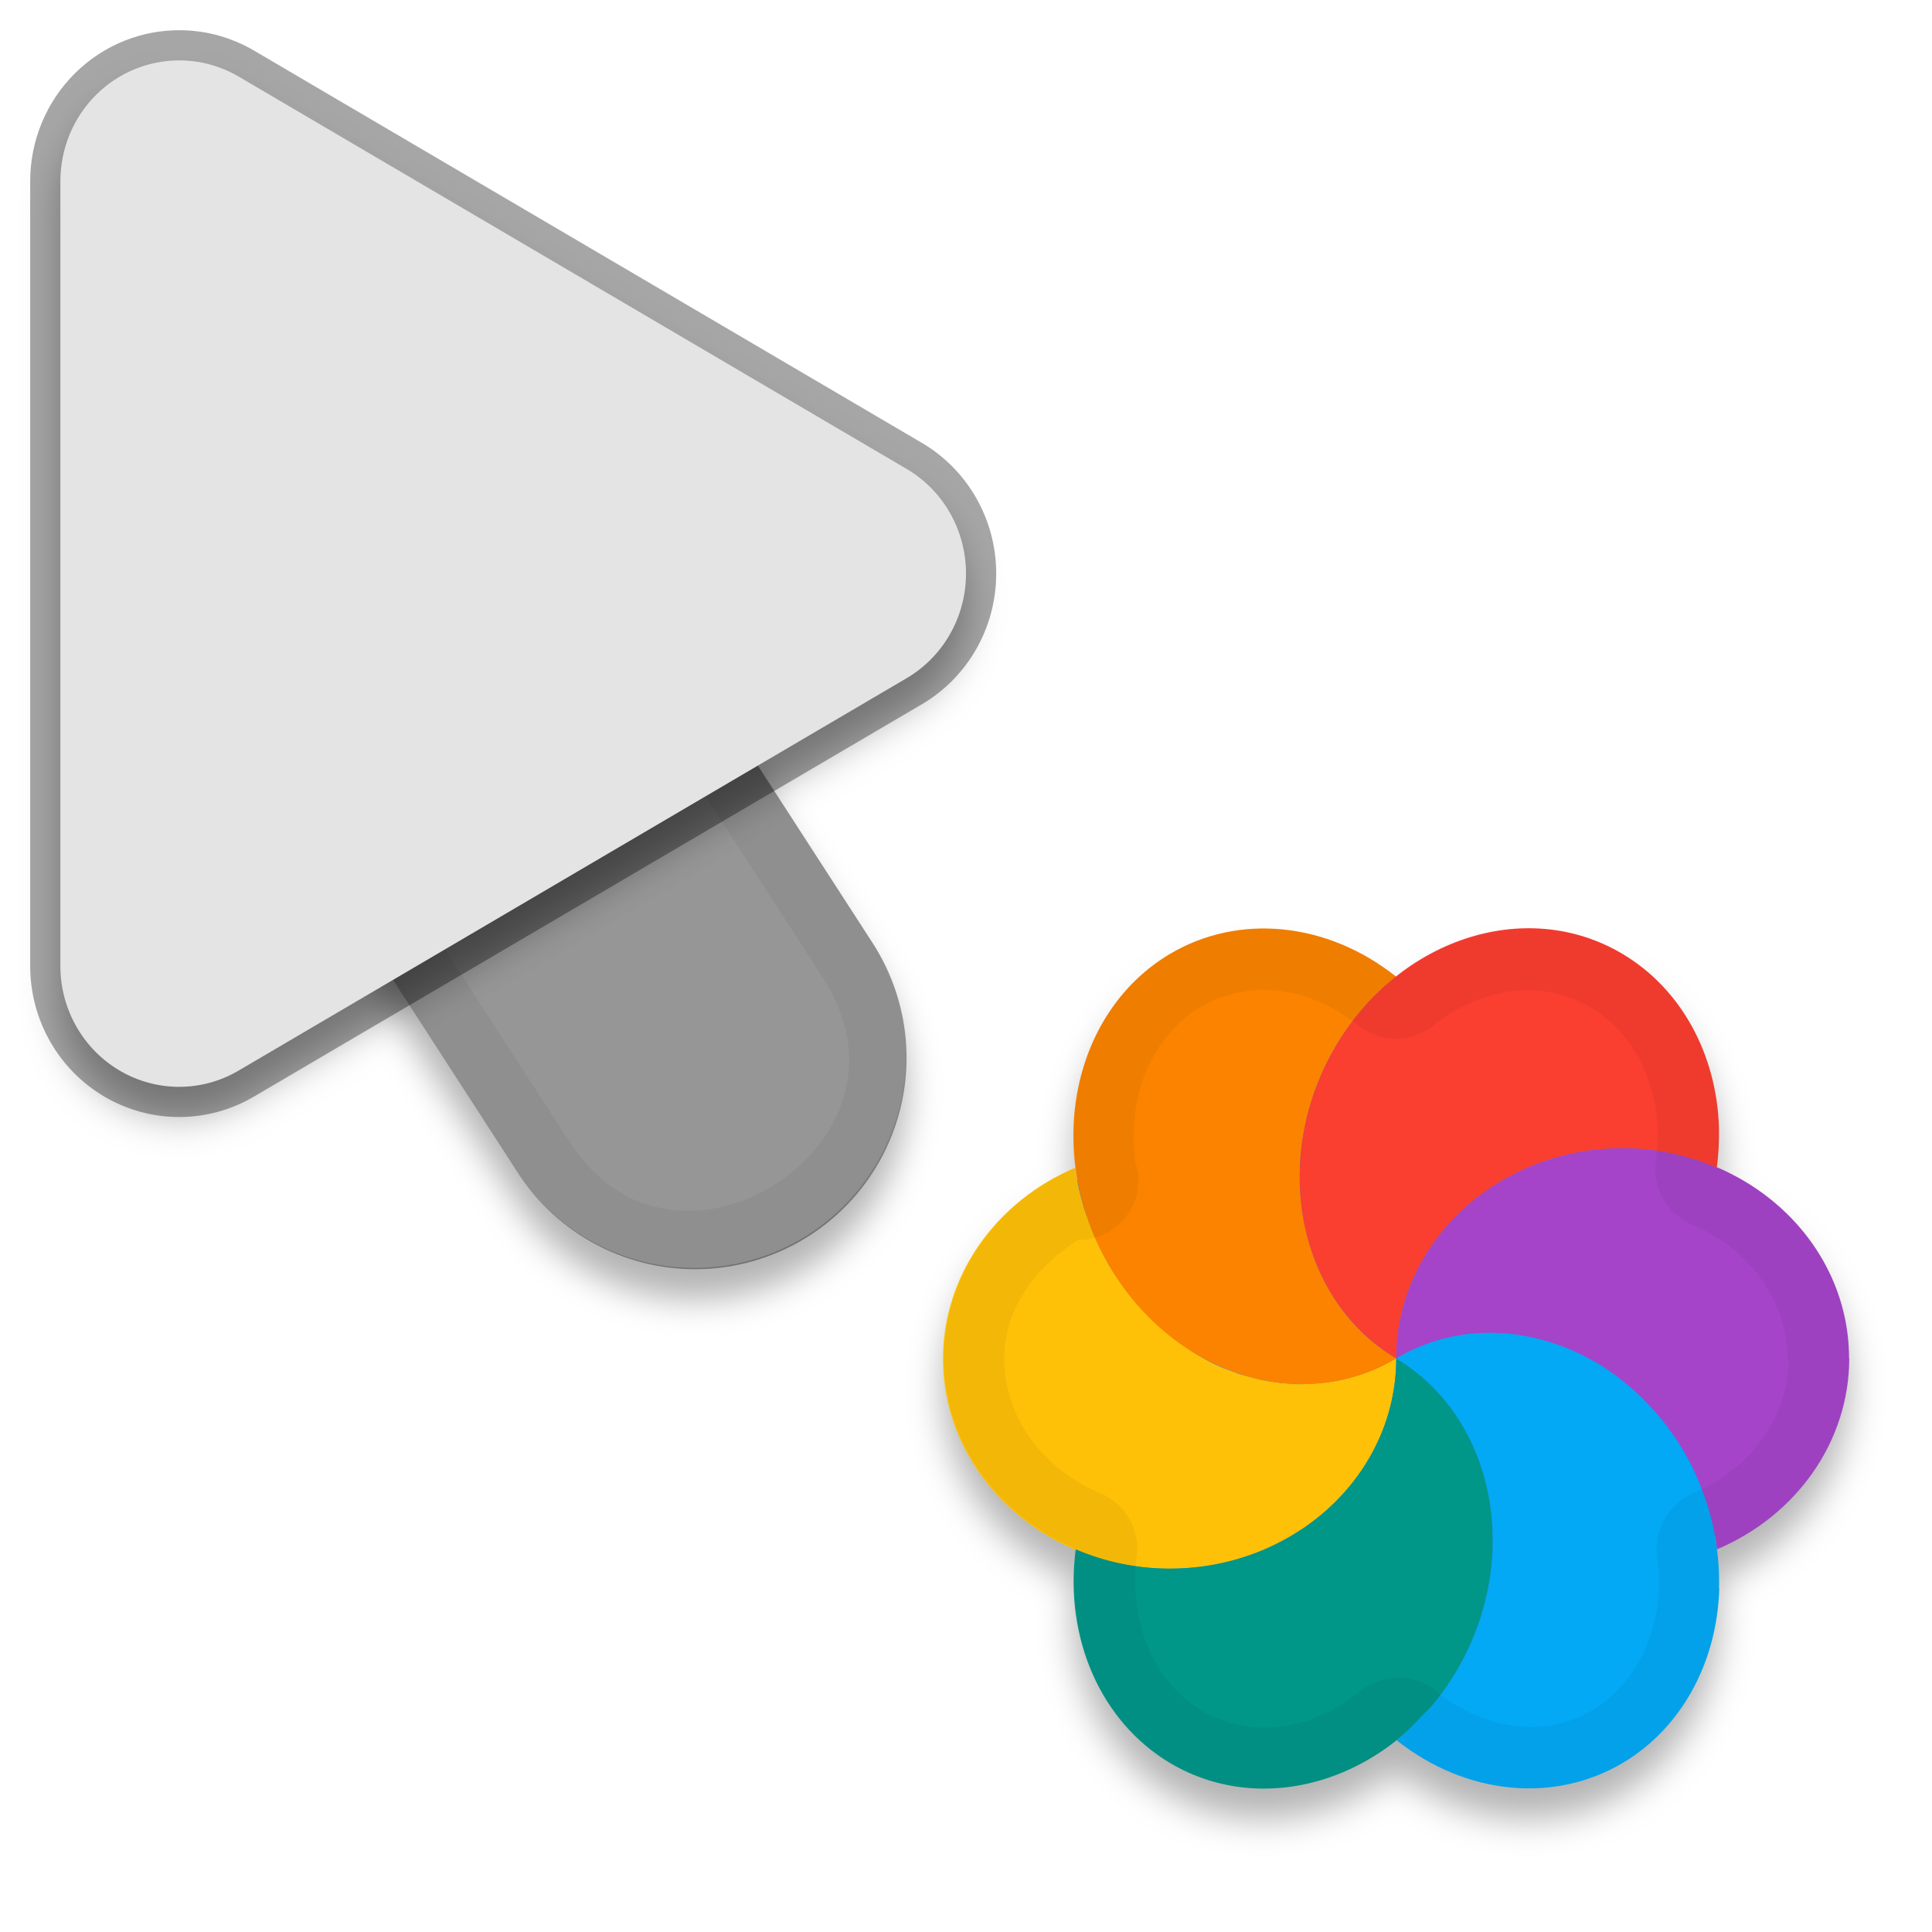
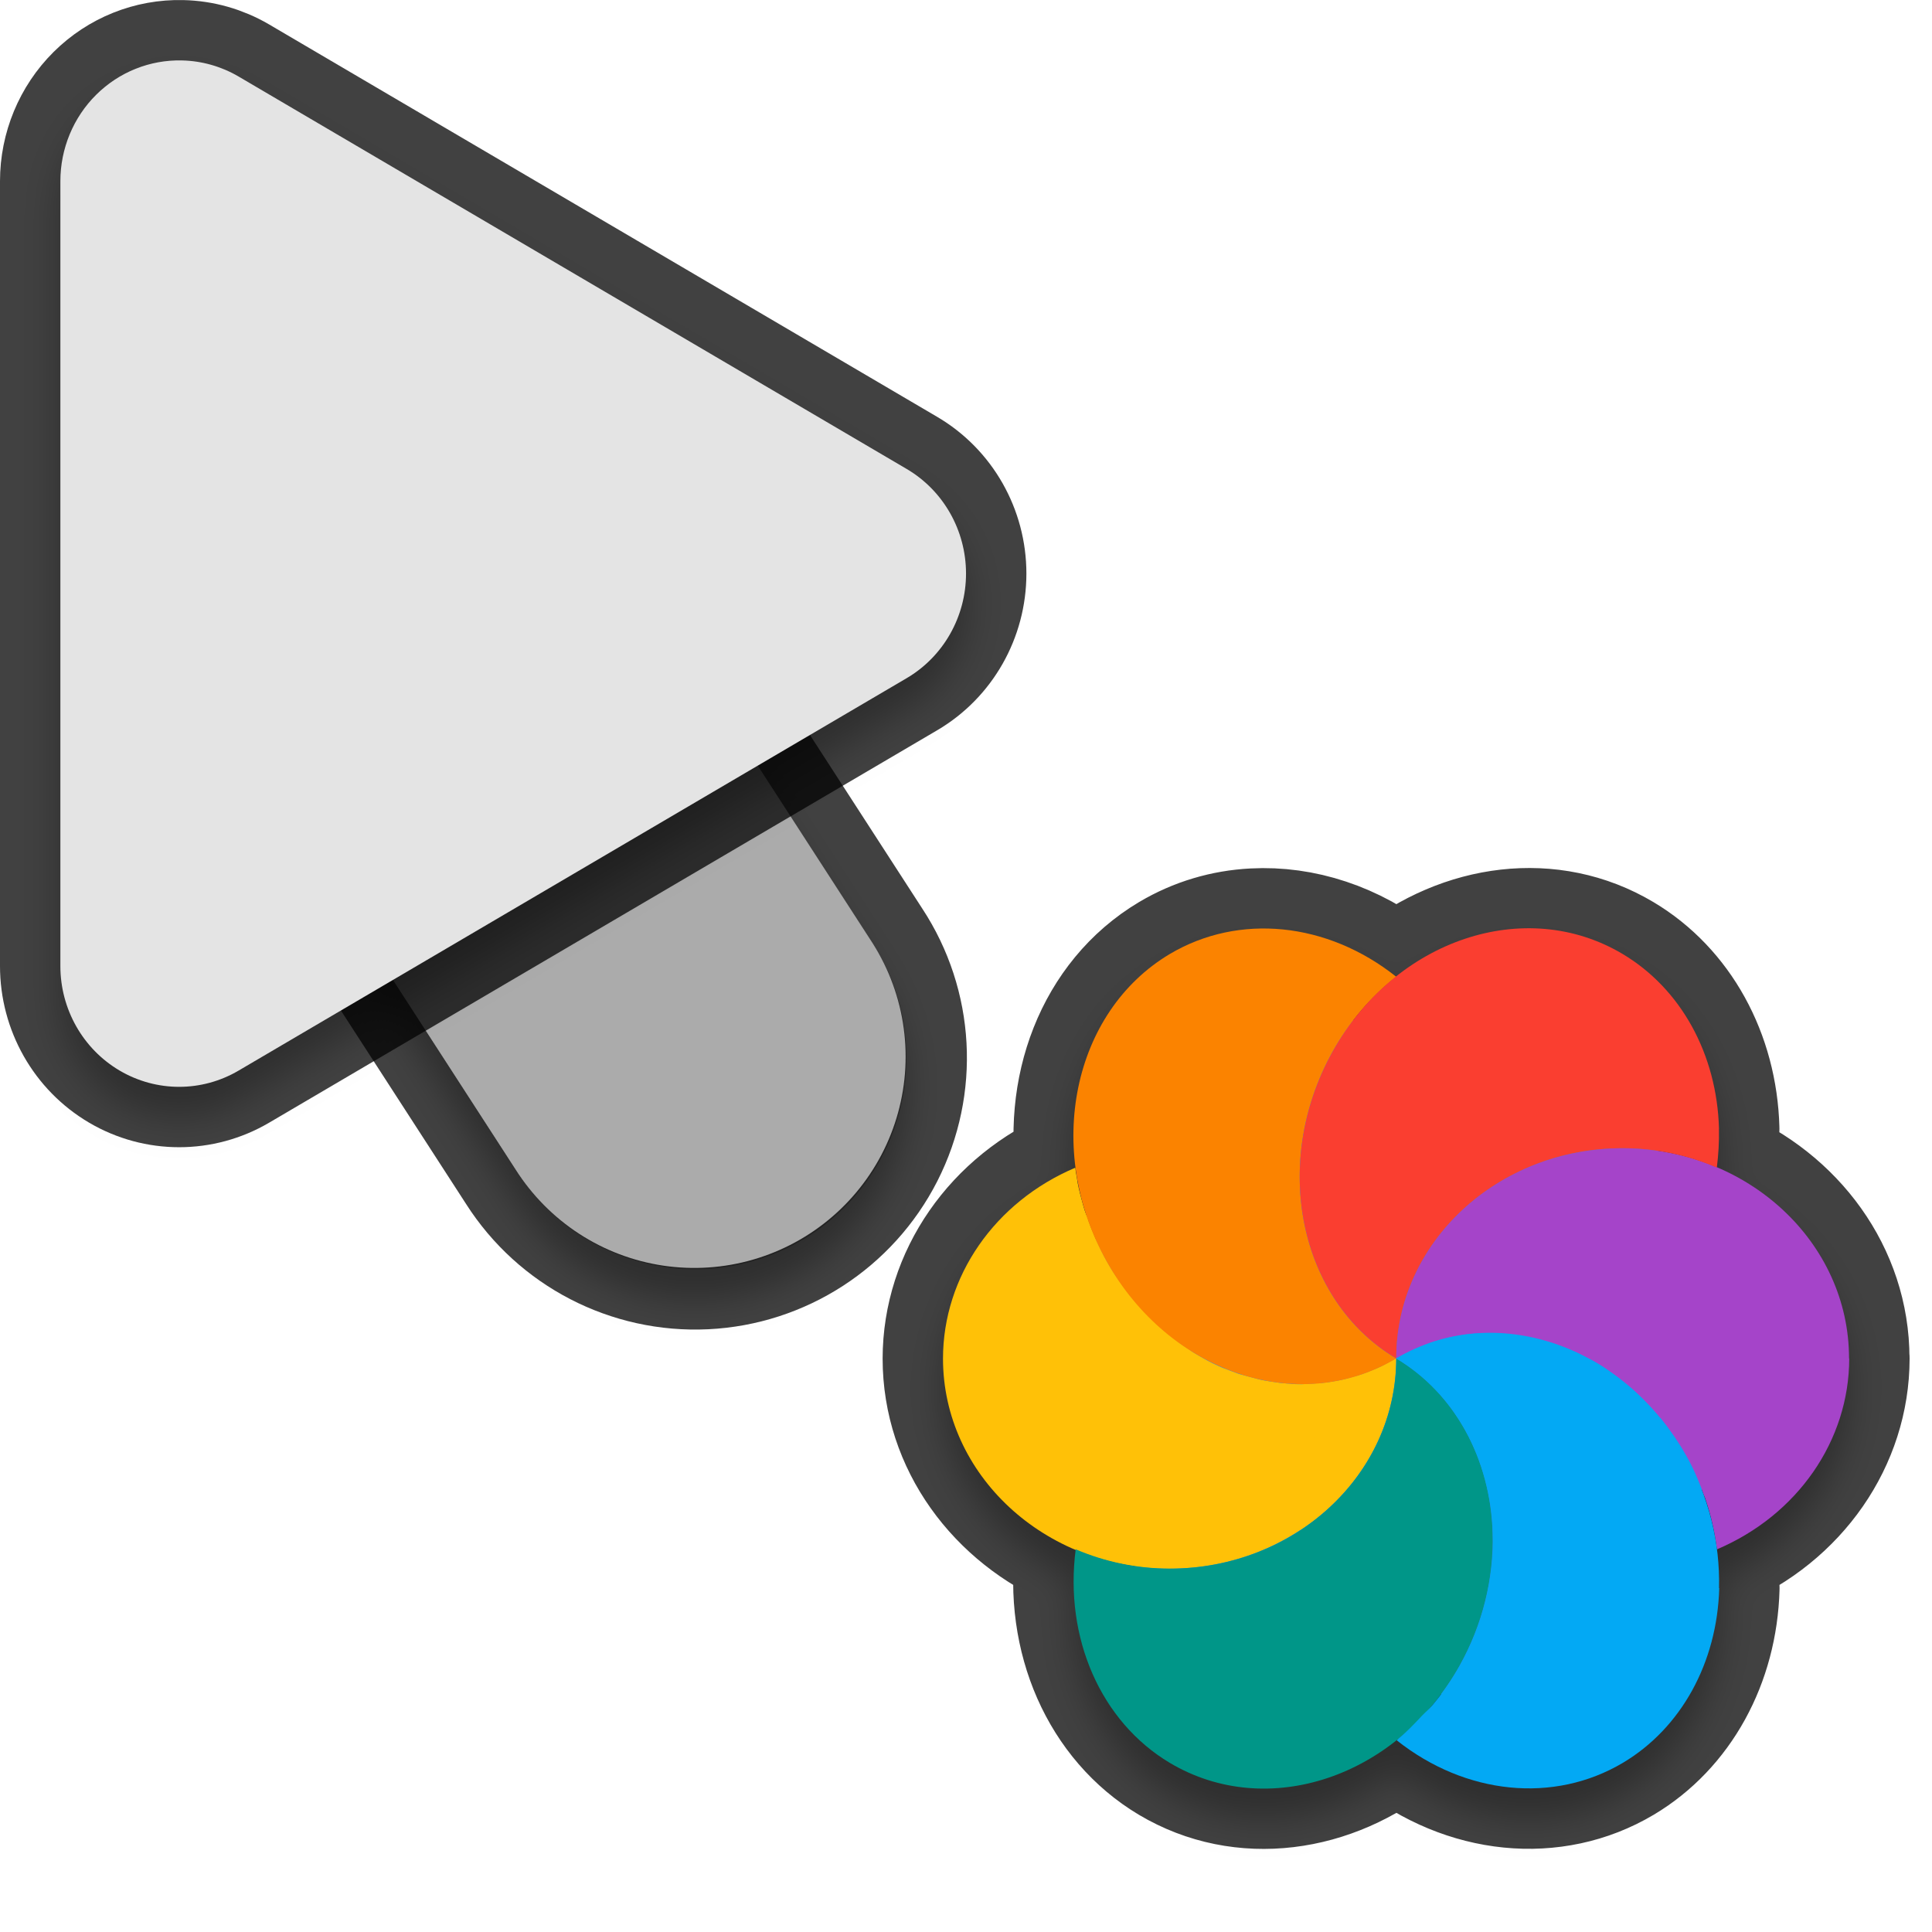
<svg xmlns="http://www.w3.org/2000/svg" id="svg5327" width="32" height="32" version="1.1">
  <defs id="defs5329">
    <filter id="filter843" style="color-interpolation-filters:sRGB" width="1.108" height="1.087" x="-.05" y="-.04">
      <feGaussianBlur id="feGaussianBlur845" stdDeviation=".281" />
    </filter>
    <filter id="filter835" style="color-interpolation-filters:sRGB" width="1.102" height="1.09" x="-.05" y="-.04">
      <feGaussianBlur id="feGaussianBlur837" stdDeviation=".32" />
    </filter>
    <filter id="filter1117" style="color-interpolation-filters:sRGB" width="1.094" height="1.099" x="-.05" y="-.05">
      <feGaussianBlur id="feGaussianBlur1119" stdDeviation=".292" />
    </filter>
  </defs>
  <path id="ellipse861" style="opacity:0.3;fill:#000000;stroke-width:0.375;filter:url(#filter1117)" d="m 30.626,23 c 6.61e-4,-1.411 -0.907,-2.621 -2.207,-3.168 0.016,-0.01 0.018,-0.01 0.02,0.01 0.028,-0.214 0.04,-0.429 0.035,-0.642 -0.034,-1.237 -0.632,-2.32 -1.596,-2.894 -1.183,-0.705 -2.649,-0.499 -3.758,0.385 -0.001,-3e-4 -0.004,0 0.01,-0.01 -1.142,-0.908 -2.607,-1.055 -3.75,-0.377 -1.194,0.712 -1.756,2.145 -1.551,3.592 -0.015,0 -0.01,-0.037 -0.015,-0.053 -1.334,0.566 -2.19,1.801 -2.191,3.162 2.91e-4,1.414 0.914,2.626 2.219,3.17 -0.017,0.01 -0.019,-0.01 -0.028,-0.01 -0.191,1.474 0.417,2.855 1.559,3.537 1.194,0.712 2.679,0.498 3.791,-0.408 -0.012,0.01 -0.025,0.024 -0.037,0.036 a 3.844,3.396 66.279 0 0 3.746,0.373 3.844,3.396 66.279 0 0 1.596,-2.894 3.844,3.396 66.279 0 0 -0.037,-0.645 c 1.332,-0.566 2.188,-1.8 2.189,-3.16 z M 17.855,20.047 a 6,6.189 0 0 0 9.78e-4,0.001 c -0.001,0 -0.003,-7e-4 -0.005,0 7.46e-4,4e-4 0.002,9e-4 0.003,7e-4 z" />
  <path id="path877" style="color:#000000;font-style:normal;font-variant:normal;font-weight:normal;font-stretch:normal;font-size:medium;line-height:normal;font-family:sans-serif;font-variant-ligatures:normal;font-variant-position:normal;font-variant-caps:normal;font-variant-numeric:normal;font-variant-alternates:normal;font-feature-settings:normal;text-indent:0;text-align:start;text-decoration:none;text-decoration-line:none;text-decoration-style:solid;text-decoration-color:#000000;letter-spacing:normal;word-spacing:normal;text-transform:none;writing-mode:lr-tb;direction:ltr;text-orientation:mixed;dominant-baseline:auto;baseline-shift:baseline;text-anchor:start;white-space:normal;shape-padding:0;clip-rule:nonzero;display:inline;overflow:visible;visibility:visible;opacity:0.3;isolation:auto;mix-blend-mode:normal;color-interpolation:sRGB;color-interpolation-filters:linearRGB;solid-color:#000000;solid-opacity:1;vector-effect:none;fill:#000000;fill-opacity:1;fill-rule:nonzero;stroke:none;stroke-width:7;stroke-linecap:round;stroke-linejoin:miter;stroke-miterlimit:4;stroke-dasharray:none;stroke-dashoffset:0;stroke-opacity:1;filter:url(#filter843);color-rendering:auto;image-rendering:auto;shape-rendering:auto;text-rendering:auto;enable-background:accumulate" d="m 6.01,5.959 a 3.5,3.5 0 0 0 -2.949,5.443 l 5.5,8.5 a 3.501,3.501 0 1 0 5.879,-3.803 l -5.5,-8.5 A 3.5,3.5 0 0 0 6.01,5.959 Z" />
+   <path id="path874" style="color:#000000;font-style:normal;font-variant:normal;font-weight:normal;font-stretch:normal;font-size:medium;line-height:normal;font-family:sans-serif;font-variant-ligatures:normal;font-variant-position:normal;font-variant-caps:normal;font-variant-numeric:normal;font-variant-alternates:normal;font-feature-settings:normal;text-indent:0;text-align:start;text-decoration:none;text-decoration-line:none;text-decoration-style:solid;text-decoration-color:#000000;letter-spacing:normal;word-spacing:normal;text-transform:none;writing-mode:lr-tb;direction:ltr;text-orientation:mixed;dominant-baseline:auto;baseline-shift:baseline;text-anchor:start;white-space:normal;shape-padding:0;clip-rule:nonzero;display:inline;overflow:visible;visibility:visible;opacity:0.75;isolation:auto;mix-blend-mode:normal;color-interpolation:sRGB;color-interpolation-filters:linearRGB;solid-color:#000000;solid-opacity:1;vector-effect:none;fill:none;fill-opacity:1;fill-rule:nonzero;stroke:#010101;stroke-width:2;stroke-linecap:round;stroke-linejoin:round;stroke-miterlimit:4;stroke-dasharray:none;stroke-dashoffset:0;stroke-opacity:1;color-rendering:auto;image-rendering:auto;shape-rendering:auto;text-rendering:auto;enable-background:accumulate" d="m 6.01,5.46 a 3.5,3.5 0 0 0 -2.949,5.441 l 5.5,8.5 a 3.501,3.501 0 1 0 5.879,-3.803 l -5.5,-8.5 A 3.5,3.5 0 0 0 6.01,5.46 Z" />
  <path id="path4" style="fill:none;stroke:#e4e4e4;stroke-width:7;stroke-linecap:round;stroke-opacity:1" d="m 11.5,17.501 -5.5,-8.5" />
  <path id="path881" style="opacity:0.3;fill:#000000;stroke-width:0.5;filter:url(#filter835)" d="M 3.013,1.502 A 1.967,2.001 0 0 0 1,3.502 V 16.499 A 1.967,2.001 0 0 0 3.951,18.233 L 15.015,11.734 a 1.967,2.001 0 0 0 0,-3.468 L 3.951,1.768 A 1.967,2.001 0 0 0 3.013,1.502 Z" />
-   <path id="path845" style="color:#000000;font-style:normal;font-variant:normal;font-weight:normal;font-stretch:normal;font-size:medium;line-height:normal;font-family:sans-serif;font-variant-ligatures:normal;font-variant-position:normal;font-variant-caps:normal;font-variant-numeric:normal;font-variant-alternates:normal;font-feature-settings:normal;text-indent:0;text-align:start;text-decoration:none;text-decoration-line:none;text-decoration-style:solid;text-decoration-color:#000000;letter-spacing:normal;word-spacing:normal;text-transform:none;writing-mode:lr-tb;direction:ltr;text-orientation:mixed;dominant-baseline:auto;baseline-shift:baseline;text-anchor:start;white-space:normal;shape-padding:0;clip-rule:nonzero;display:inline;overflow:visible;visibility:visible;opacity:0.34;isolation:auto;mix-blend-mode:normal;color-interpolation:sRGB;color-interpolation-filters:linearRGB;solid-color:#000000;solid-opacity:1;vector-effect:none;fill:#000000;fill-opacity:1;fill-rule:nonzero;stroke:none;stroke-width:7;stroke-linecap:round;stroke-linejoin:miter;stroke-miterlimit:4;stroke-dasharray:none;stroke-dashoffset:0;stroke-opacity:1;color-rendering:auto;image-rendering:auto;shape-rendering:auto;text-rendering:auto;enable-background:accumulate" d="m 6.01,5.46 a 3.5,3.5 0 0 0 -2.949,5.441 l 5.5,8.5 a 3.501,3.501 0 1 0 5.879,-3.803 l -5.5,-8.5 A 3.5,3.5 0 0 0 6.01,5.46 Z" />
-   <path id="path858" style="color:#000000;font-style:normal;font-variant:normal;font-weight:normal;font-stretch:normal;font-size:medium;line-height:normal;font-family:sans-serif;font-variant-ligatures:normal;font-variant-position:normal;font-variant-caps:normal;font-variant-numeric:normal;font-variant-alternates:normal;font-feature-settings:normal;text-indent:0;text-align:start;text-decoration:none;text-decoration-line:none;text-decoration-style:solid;text-decoration-color:#000000;letter-spacing:normal;word-spacing:normal;text-transform:none;writing-mode:lr-tb;direction:ltr;text-orientation:mixed;dominant-baseline:auto;baseline-shift:baseline;text-anchor:start;white-space:normal;shape-padding:0;clip-rule:nonzero;display:inline;overflow:visible;visibility:visible;opacity:0.05;isolation:auto;mix-blend-mode:normal;color-interpolation:sRGB;color-interpolation-filters:linearRGB;solid-color:#000000;solid-opacity:1;vector-effect:none;fill:#010101;fill-opacity:1;fill-rule:nonzero;stroke:none;stroke-width:7;stroke-linecap:round;stroke-linejoin:miter;stroke-miterlimit:4;stroke-dasharray:none;stroke-dashoffset:0;stroke-opacity:1;color-rendering:auto;image-rendering:auto;shape-rendering:auto;text-rendering:auto;enable-background:accumulate" d="m 6.01,5.461 a 3.5,3.5 0 0 0 -2.949,5.441 l 5.5,8.5 a 3.501,3.501 0 1 0 5.879,-3.803 l -5.5,-8.5 A 3.5,3.5 0 0 0 6.01,5.461 Z m -0.01,1 c 0.853,0.01 1.638,0.448 2.092,1.17 l 0.004,0.01 5.504,8.506 c 0.498,0.77 0.544,1.41 0.383,1.99 -0.161,0.581 -0.577,1.114 -1.125,1.469 -0.548,0.355 -1.205,0.515 -1.801,0.424 -0.595,-0.091 -1.158,-0.396 -1.656,-1.166 l -5.504,-8.506 -0.004,-0.01 C 2.747,8.629 3.934,6.439 6,6.461 Z" />
-   <path id="path856" style="opacity:0.35;fill:none;stroke:#000000;stroke-width:1;stroke-linecap:round;stroke-linejoin:round;stroke-miterlimit:4;stroke-dasharray:none;stroke-opacity:1" d="M 3.013,1.001 A 1.967,2.001 0 0 0 1,3.001 V 15.999 A 1.967,2.001 0 0 0 3.951,17.733 L 15.015,11.234 a 1.967,2.001 0 0 0 0,-3.468 L 3.951,1.267 A 1.967,2.001 0 0 0 3.013,1.001 Z" />
+   <path id="path845" style="color:#000000;font-style:normal;font-variant:normal;font-weight:normal;font-stretch:normal;font-size:medium;line-height:normal;font-family:sans-serif;font-variant-ligatures:normal;font-variant-position:normal;font-variant-caps:normal;font-variant-numeric:normal;font-variant-alternates:normal;font-feature-settings:normal;text-indent:0;text-align:start;text-decoration:none;text-decoration-line:none;text-decoration-style:solid;text-decoration-color:#000000;letter-spacing:normal;word-spacing:normal;text-transform:none;writing-mode:lr-tb;direction:ltr;text-orientation:mixed;dominant-baseline:auto;baseline-shift:baseline;text-anchor:start;white-space:normal;shape-padding:0;clip-rule:nonzero;display:inline;overflow:visible;visibility:visible;opacity:0.25;isolation:auto;mix-blend-mode:normal;color-interpolation:sRGB;color-interpolation-filters:linearRGB;solid-color:#000000;solid-opacity:1;vector-effect:none;fill:#000000;fill-opacity:1;fill-rule:nonzero;stroke:none;stroke-width:7;stroke-linecap:round;stroke-linejoin:miter;stroke-miterlimit:4;stroke-dasharray:none;stroke-dashoffset:0;stroke-opacity:1;color-rendering:auto;image-rendering:auto;shape-rendering:auto;text-rendering:auto;enable-background:accumulate" d="m 6.01,5.46 a 3.5,3.5 0 0 0 -2.949,5.441 l 5.5,8.5 a 3.501,3.501 0 1 0 5.879,-3.803 l -5.5,-8.5 A 3.5,3.5 0 0 0 6.01,5.46 Z" />
+   <path id="path876" style="fill:none;stroke-width:2;stroke:#010101;stroke-opacity:1;stroke-miterlimit:4;stroke-dasharray:none;stroke-linejoin:round;opacity:0.75" d="M 3.013,1.001 A 1.967,2.001 0 0 0 1,3.001 V 15.999 A 1.967,2.001 0 0 0 3.951,17.733 L 15.015,11.234 a 1.967,2.001 0 0 0 0,-3.468 L 3.951,1.267 A 1.967,2.001 0 0 0 3.013,1.001 Z" />
  <path id="path8" style="fill:#e4e4e4;stroke-width:0.5" d="M 3.013,1.001 A 1.967,2.001 0 0 0 1,3.001 V 15.999 A 1.967,2.001 0 0 0 3.951,17.733 L 15.015,11.234 a 1.967,2.001 0 0 0 0,-3.468 L 3.951,1.267 A 1.967,2.001 0 0 0 3.013,1.001 Z" />
  <ellipse id="ellipse3" style="fill:#278df2;stroke-width:0.375" cx="22.5" cy="-23.126" rx="6.189" ry="6" transform="rotate(90)" />
+   <path id="ellipse857" style="fill:none;stroke-width:2;stroke:#010101;stroke-opacity:1;stroke-miterlimit:4;stroke-dasharray:none;stroke-linejoin:round;stroke-linecap:round;opacity:0.75" d="M 20.764 15.383 C 20.278 15.408 19.806 15.546 19.377 15.801 C 18.139 16.539 17.582 18.051 17.854 19.551 A 6 6.189 0 0 0 17.848 19.562 C 17.841 19.525 17.832 19.487 17.826 19.449 C 17.817 19.412 17.818 19.375 17.811 19.34 C 16.477 19.906 15.621 21.141 15.619 22.502 C 15.619 23.909 16.522 25.113 17.816 25.662 C 17.625 27.136 18.233 28.517 19.375 29.199 C 20.573 29.912 22.065 29.697 23.178 28.783 C 23.175 28.786 23.173 28.789 23.17 28.791 C 23.158 28.801 23.145 28.815 23.133 28.826 A 3.844 3.396 66.279 0 0 26.879 29.199 A 3.844 3.396 66.279 0 0 28.475 26.305 L 28.473 26.305 A 3.844 3.396 66.279 0 0 28.432 25.643 C 28.433 25.65 28.437 25.657 28.438 25.664 C 29.771 25.098 30.627 23.863 30.629 22.502 L 30.627 22.5 C 30.628 21.089 29.718 19.879 28.418 19.332 C 28.424 19.334 28.43 19.335 28.436 19.338 C 28.463 19.124 28.476 18.909 28.471 18.695 L 28.473 18.695 C 28.439 17.459 27.839 16.375 26.875 15.801 C 25.692 15.096 24.228 15.301 23.119 16.186 C 23.122 16.183 23.124 16.18 23.127 16.178 C 22.413 15.61 21.572 15.34 20.764 15.383 z" />
  <path id="ellipse10" style="fill:#ffc107;stroke-width:0.375" d="m 23.126,22.5 c -0.081,0.048 -0.165,0.091 -0.25,0.131 -0.058,0.027 -0.116,0.052 -0.176,0.074 -0.046,0.02 -0.094,0.038 -0.141,0.055 -0.057,0.019 -0.116,0.036 -0.174,0.051 -0.053,0.016 -0.104,0.029 -0.156,0.041 -0.057,0.012 -0.115,0.023 -0.172,0.032 -0.057,0.01 -0.116,0.018 -0.174,0.023 -0.055,0 -0.11,0.01 -0.166,0.01 -0.054,0 -0.109,0.01 -0.164,0.01 -0.064,0 -0.13,0 -0.195,-0.01 -0.052,0 -0.104,-0.01 -0.156,-0.012 -0.057,-0.01 -0.113,-0.016 -0.17,-0.025 -0.063,-0.01 -0.126,-0.02 -0.187,-0.036 -0.052,-0.014 -0.104,-0.028 -0.156,-0.042 -0.057,-0.014 -0.114,-0.031 -0.171,-0.046 -0.068,-0.028 -0.138,-0.049 -0.205,-0.078 -0.044,-0.012 -0.085,-0.033 -0.125,-0.05 -0.067,-0.029 -0.133,-0.062 -0.198,-0.097 -0.043,-0.025 -0.086,-0.05 -0.129,-0.074 -0.059,-0.034 -0.118,-0.068 -0.172,-0.111 -0.05,-0.029 -0.096,-0.067 -0.146,-0.098 -0.046,-0.038 -0.093,-0.071 -0.14,-0.108 -0.05,-0.04 -0.101,-0.079 -0.148,-0.121 -0.048,-0.047 -0.103,-0.089 -0.151,-0.137 -0.039,-0.038 -0.078,-0.077 -0.116,-0.116 -0.055,-0.055 -0.104,-0.118 -0.158,-0.176 -0.032,-0.032 -0.056,-0.07 -0.088,-0.101 -0.044,-0.057 -0.09,-0.113 -0.131,-0.172 -0.038,-0.053 -0.074,-0.105 -0.112,-0.158 -0.061,-0.086 -0.114,-0.178 -0.167,-0.269 -0.056,-0.1 -0.105,-0.203 -0.153,-0.306 -0.023,-0.04 -0.036,-0.083 -0.055,-0.125 -0.034,-0.078 -0.065,-0.158 -0.094,-0.238 -0.009,-0.035 -0.019,-0.069 -0.038,-0.101 -0.033,-0.086 -0.057,-0.174 -0.08,-0.263 -0.007,-0.032 -0.017,-0.06 -0.024,-0.091 -0.027,-0.104 -0.046,-0.209 -0.062,-0.315 -0.01,-0.037 -0.009,-0.074 -0.016,-0.11 -1.334,0.566 -2.19,1.801 -2.191,3.162 3.64e-4,1.922 1.679,3.481 3.75,3.48 2.071,10e-5 3.75,-1.558 3.75,-3.48 z m 0,0 c 1.4e-5,-4e-4 0,0 0,0 z" />
  <path id="path9" style="fill:#a544c9;stroke-width:0.375" d="m 30.626,22.5 c 7.74e-4,-1.923 -1.678,-3.482 -3.75,-3.482 -2.072,10e-5 -3.751,1.559 -3.75,3.482 0.081,-0.048 0.165,-0.091 0.25,-0.131 0.06,-0.027 0.121,-0.052 0.184,-0.076 0.042,-0.018 0.084,-0.034 0.127,-0.051 0.062,-0.021 0.125,-0.04 0.187,-0.057 0.047,-0.013 0.097,-0.026 0.147,-0.037 0.067,-0.013 0.134,-0.025 0.201,-0.035 0.041,-0.01 0.082,-0.013 0.122,-0.017 0.085,-0.01 0.172,-0.014 0.258,-0.016 0.025,0 0.048,0 0.073,0 0.093,0 0.185,0.01 0.278,0.013 0.022,0.01 0.047,0 0.071,0.01 0.084,0.01 0.168,0.022 0.252,0.037 0.035,0.01 0.073,0.01 0.108,0.019 0.073,0.02 0.147,0.039 0.221,0.058 0.042,0.012 0.085,0.024 0.127,0.034 0.066,0.028 0.134,0.048 0.199,0.076 0.051,0.014 0.097,0.037 0.145,0.058 0.059,0.026 0.116,0.055 0.172,0.085 0.047,0.027 0.099,0.045 0.146,0.072 0.073,0.042 0.146,0.085 0.215,0.135 0.029,0.018 0.053,0.042 0.083,0.06 0.076,0.055 0.151,0.112 0.224,0.172 0.019,0.023 0.046,0.038 0.069,0.055 0.074,0.06 0.141,0.127 0.209,0.193 0.02,0.023 0.042,0.04 0.061,0.061 0.073,0.073 0.139,0.153 0.209,0.23 0.007,0.021 0.029,0.03 0.044,0.044 0.061,0.074 0.119,0.151 0.174,0.23 0.018,0.032 0.044,0.058 0.063,0.089 0.066,0.097 0.128,0.196 0.185,0.297 0.11,0.19 0.197,0.393 0.271,0.6 0.009,0.035 0.028,0.068 0.04,0.102 0.095,0.278 0.161,0.563 0.197,0.852 1.334,-0.566 2.19,-1.801 2.191,-3.162 z" />
  <path id="path14" style="fill:#ffc107;stroke-width:0.375" d="m 23.126,22.5 c -6,-6 -3,-3 0,0 z m -1.85e-4,-10e-5 c -1.213,0.611 -1.738,1.661 -1.593,2.846 0.963,-0.63 1.592,-1.67 1.593,-2.846 z" />
  <path id="path11" style="fill:#009688;stroke-width:0.375" d="m 24.722,25.395 c -0.034,-1.237 -0.632,-2.32 -1.596,-2.895 6.7e-5,1.923 -1.679,3.481 -3.75,3.481 -0.538,0 -1.07,-0.11 -1.559,-0.32 -0.191,1.474 0.418,2.856 1.559,3.538 1.615,0.961 3.762,0.241 4.798,-1.609 0.378,-0.675 0.569,-1.44 0.548,-2.195 z m -6.905,0.267 z m 5.309,-3.162 z" />
  <path id="ellipse980" style="fill:#03a9f4;stroke-width:0.375" d="m 28.472,26.305 a 3.844,3.396 66.279 0 0 -0.549,-2.195 3.844,3.396 66.279 0 0 -4.797,-1.609 c 0.122,0.07 0.235,0.152 0.344,0.238 0.109,0.087 0.213,0.182 0.309,0.283 0.288,0.302 0.517,0.663 0.678,1.064 0.107,0.268 0.184,0.555 0.229,0.853 0.022,0.149 0.035,0.3 0.039,0.455 0.01,0.189 -2.47e-4,0.378 -0.023,0.566 -0.042,0.377 -0.134,0.75 -0.275,1.107 -0.071,0.178 -0.154,0.353 -0.248,0.521 -0.135,0.241 -0.291,0.462 -0.461,0.664 -0.05,0.059 -0.108,0.105 -0.16,0.16 -0.125,0.133 -0.249,0.265 -0.387,0.377 -0.012,0.01 -0.025,0.025 -0.037,0.036 a 3.844,3.396 66.279 0 0 3.746,0.373 3.844,3.396 66.279 0 0 1.596,-2.894 z" />
  <path id="ellipse14" style="fill:#fb8300;stroke-width:0.375" d="m 23.126,22.5 c 1.4e-5,-4e-4 0,0 0,0 z m 0,0 c -1.614,-0.961 -2.084,-3.24 -1.049,-5.09 0.271,-0.48 0.628,-0.9 1.049,-1.232 -1.142,-0.908 -2.607,-1.055 -3.75,-0.377 -1.614,0.962 -2.082,3.24 -1.047,5.09 1.035,1.849 3.183,2.57 4.797,1.609 z" />
  <path id="ellipse18" style="fill:#fa3e30;stroke-width:0.375" d="m 28.472,18.695 c -0.034,-1.237 -0.632,-2.32 -1.596,-2.894 -1.614,-0.962 -3.763,-0.241 -4.799,1.609 -1.035,1.85 -0.566,4.129 1.049,5.09 -7.33e-4,-1.923 1.679,-3.482 3.75,-3.482 0.539,0 1.071,0.111 1.56,0.321 0.027,-0.214 0.04,-0.429 0.035,-0.643 z m -5.346,3.805 c 1.4e-5,-4e-4 0,0 0,0 z" />
-   <path id="ellipse904" style="opacity:0.05;fill:#010101;fill-opacity:1;stroke-width:0.375" d="m 30.626,22.5 c 6.35e-4,-1.411 -0.907,-2.621 -2.207,-3.168 0.003,7e-4 0.018,-0.01 0.02,0.01 0.028,-0.214 0.04,-0.429 0.035,-0.643 -0.034,-1.237 -0.632,-2.32 -1.596,-2.894 -1.183,-0.705 -2.649,-0.499 -3.758,0.385 -8e-4,-2e-4 0.009,-0.01 0.008,-0.01 -1.141,-0.908 -2.606,-1.056 -3.75,-0.377 -1.194,0.712 -1.756,2.146 -1.551,3.592 -0.015,0 -0.009,-0.035 -0.004,-0.056 -1.333,0.566 -2.19,1.801 -2.191,3.162 2.16e-4,1.414 0.914,2.625 2.219,3.17 -0.017,0.01 -0.019,-0.01 -0.028,-0.01 -0.191,1.474 0.417,2.855 1.559,3.537 1.194,0.712 2.679,0.499 3.791,-0.408 -0.012,0.01 -0.025,0.024 -0.037,0.035 a 3.844,3.396 66.279 0 0 3.746,0.373 3.844,3.396 66.279 0 0 1.596,-2.894 3.844,3.396 66.279 0 0 -0.037,-0.644 c 1.332,-0.566 2.188,-1.8 2.19,-3.16 z m -1,-0.01 -1.12e-4,-4e-4 a 1,1 0 0 0 0.003,7e-4 c -9.7e-5,0.942 -0.587,1.82 -1.58,2.242 a 1,1 0 0 0 -0.6,1.055 c 0.022,0.162 0.031,0.323 0.028,0.482 h 9.52e-4 c -0.026,0.93 -0.462,1.676 -1.107,2.06 -0.735,0.436 -1.676,0.354 -2.508,-0.252 a 1,1 0 0 0 -1.322,-0.072 c -0.833,0.679 -1.839,0.803 -2.645,0.324 -0.753,-0.45 -1.199,-1.397 -1.074,-2.5 a 1,1 0 0 0 -0.584,-1.092 h -0.001 c -0.971,-0.405 -1.602,-1.261 -1.603,-2.244 0.001,-0.794 0.491,-1.485 1.217,-1.953 a 1,1 0 0 0 0.717,-0.293 l -0.001,-0.001 a 1,1 0 0 0 0.291,-0.685 1,1 0 0 0 -9.77e-4,0 1,1 0 0 0 -0.013,-0.197 h -0.003 -0.005 a 1,1 0 0 0 -0.017,-0.064 1,1 0 0 0 -0.014,0 l 0.003,-0.026 c -0.157,-1.104 0.267,-2.112 1.072,-2.592 0.767,-0.454 1.759,-0.38 2.615,0.301 h -0.003 a 1,1 0 0 0 1.236,0.012 c 0,0 -9.78e-4,-0.001 -9.78e-4,-0.001 0.831,-0.663 1.826,-0.781 2.623,-0.307 0.645,0.384 1.081,1.129 1.108,2.058 -1.14e-4,0.144 -0.011,0.292 -0.025,0.441 a 1,1 0 0 0 0.584,1.094 c 0,0 0.001,3e-4 0.001,3e-4 0.964,0.407 1.588,1.26 1.59,2.238 z M 17.855,19.543 a 6,6.189 0 0 0 9.85e-4,6e-4 c -0.001,0 -0.003,-7e-4 -0.005,0 8.11e-4,6e-4 0.002,6e-4 0.004,0 z" />
</svg>
